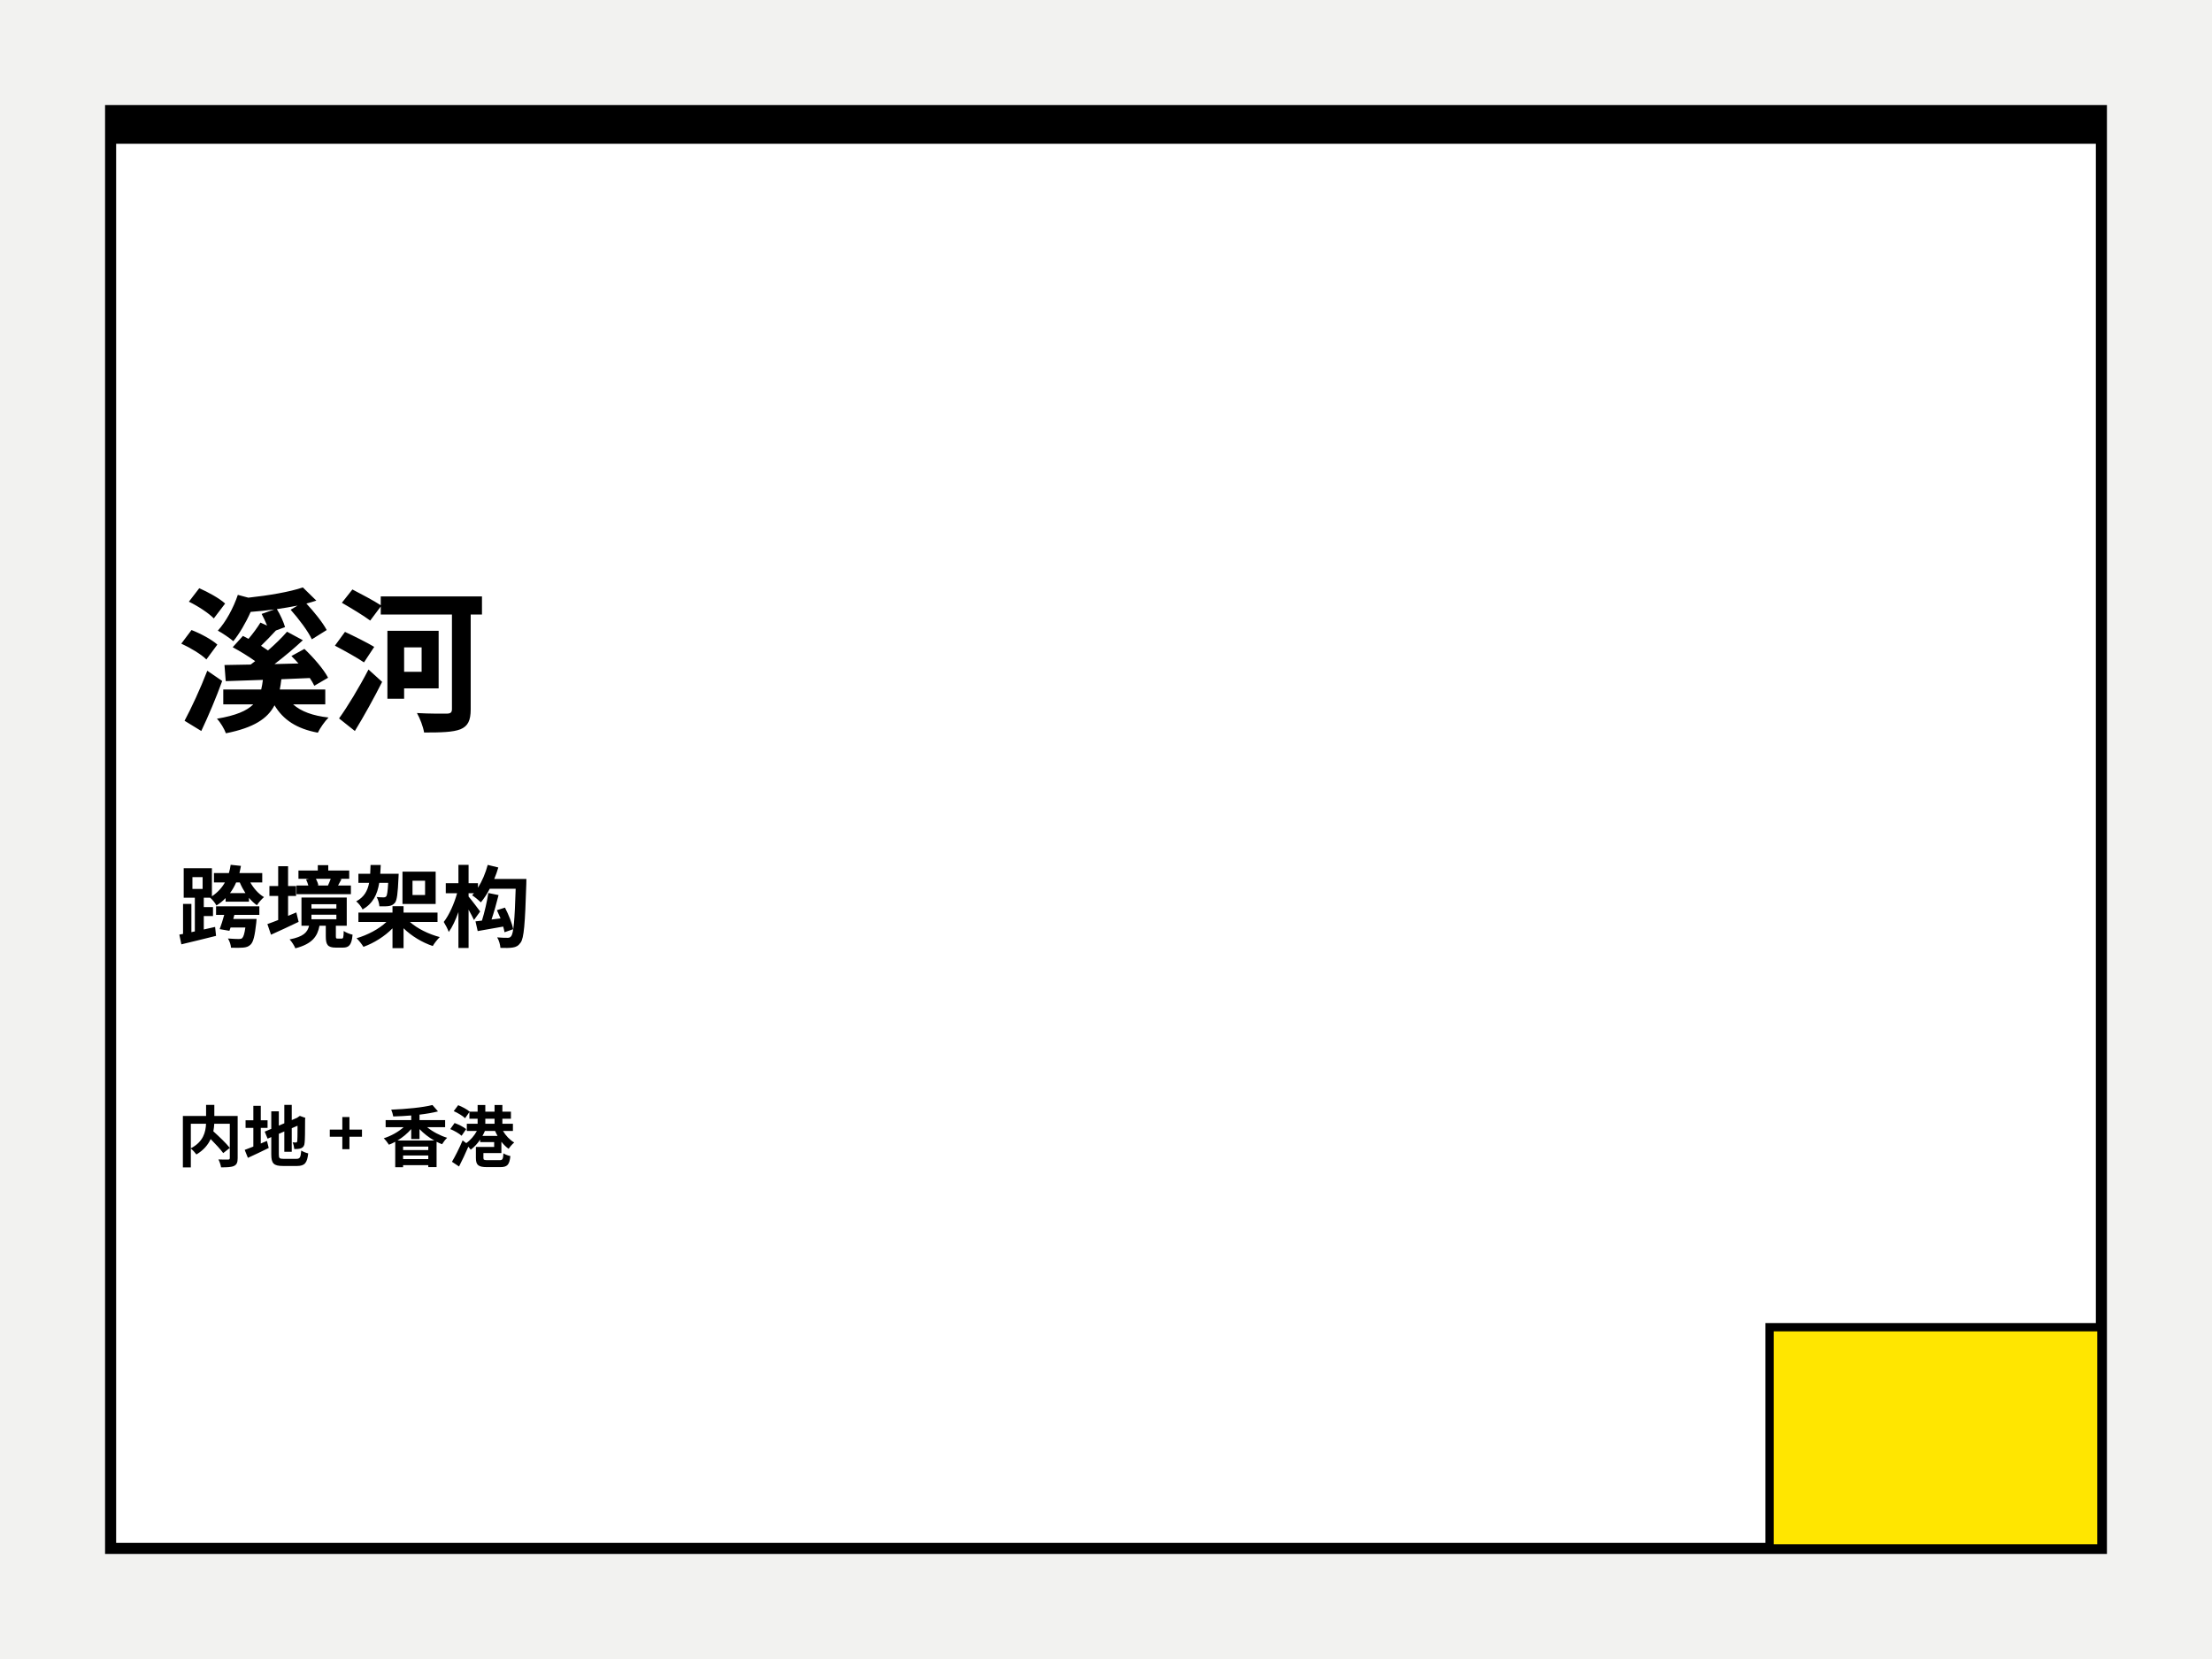
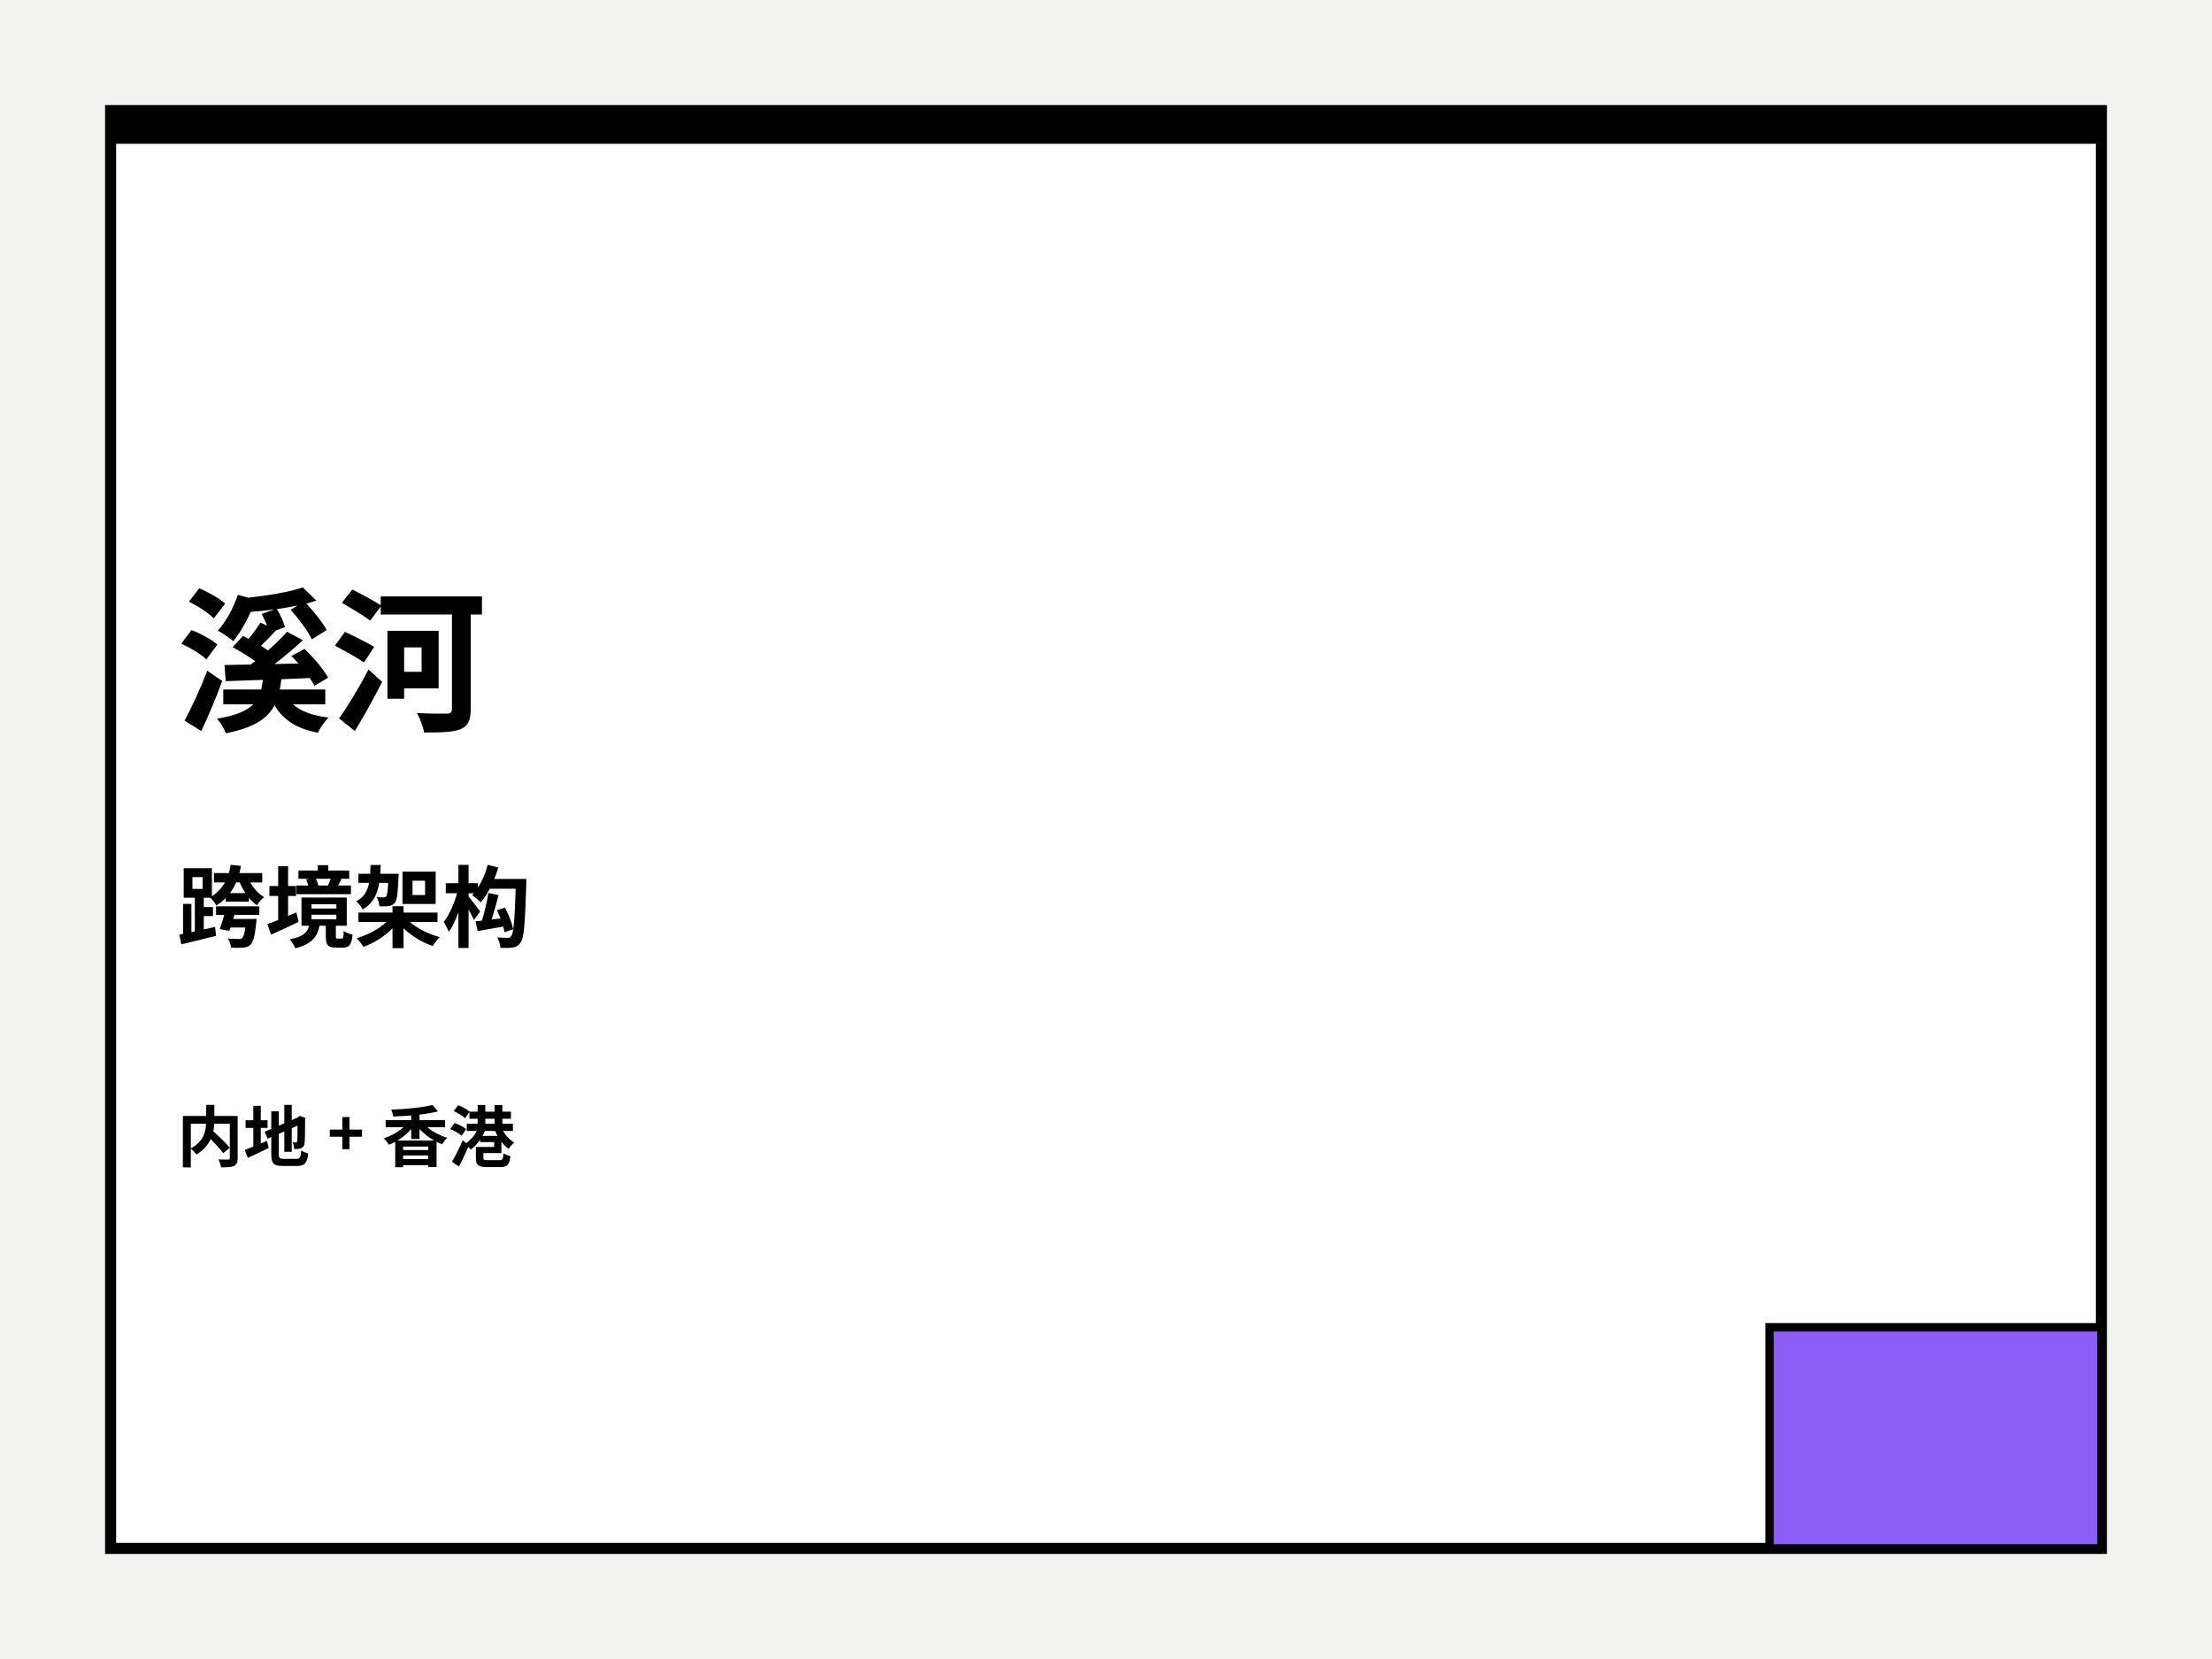
<svg xmlns="http://www.w3.org/2000/svg" viewBox="0 0 800 600" role="img" aria-label="溪河家族案例封面">
  <rect width="800" height="600" fill="#f2f2f0" />
  <rect x="40" y="40" width="720" height="520" fill="#fff" stroke="#000" stroke-width="4" />
  <rect x="40" y="40" width="720" height="12" fill="#000" />
  <text x="64" y="260" fill="#000" font-family="Noto Sans SC, sans-serif" font-size="56" font-weight="900">溪河</text>
  <text x="64" y="340" fill="#000" font-family="Noto Sans SC, sans-serif" font-size="32" font-weight="900">跨境架构</text>
  <text x="64" y="420" fill="#000" font-family="Noto Sans SC, sans-serif" font-size="24" font-weight="700">内地 + 香港</text>
-   <rect x="640" y="480" width="120" height="80" fill="#ffe600" stroke="#000" stroke-width="3" />
+   <rect x="640" y="480" width="120" height="80" fill="#8b5cf6" stroke="#000" stroke-width="3" />
</svg>
